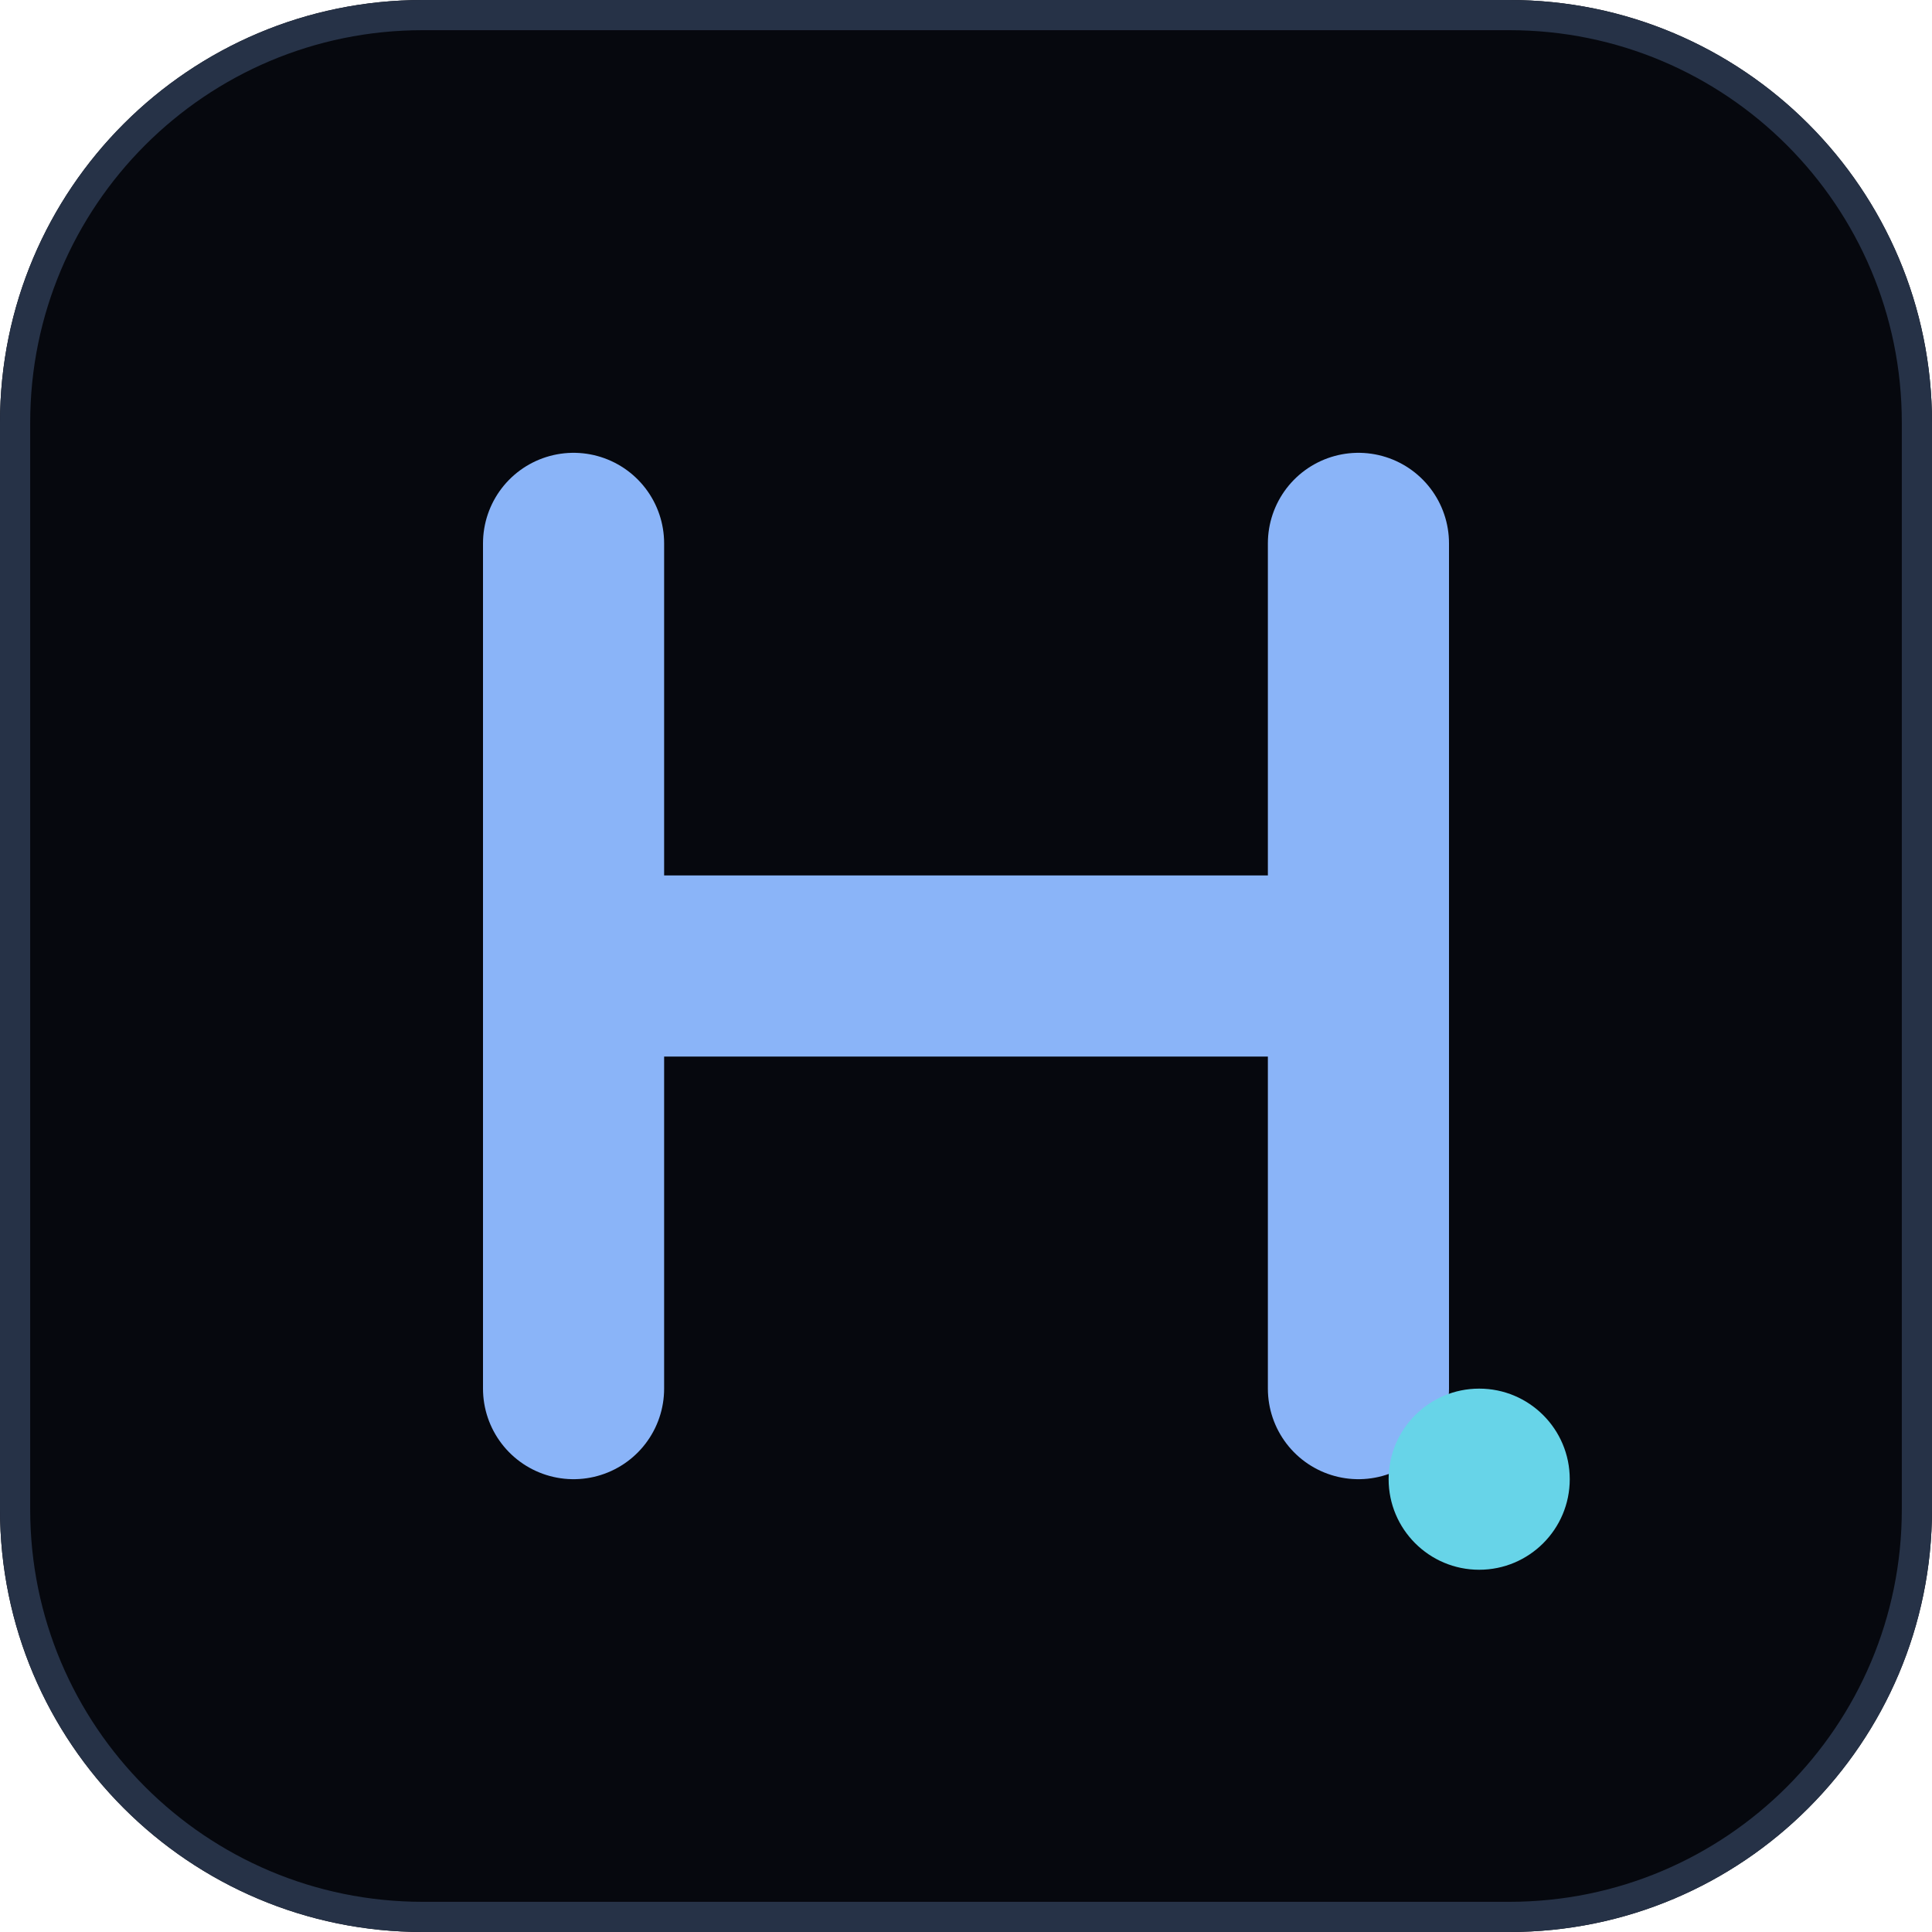
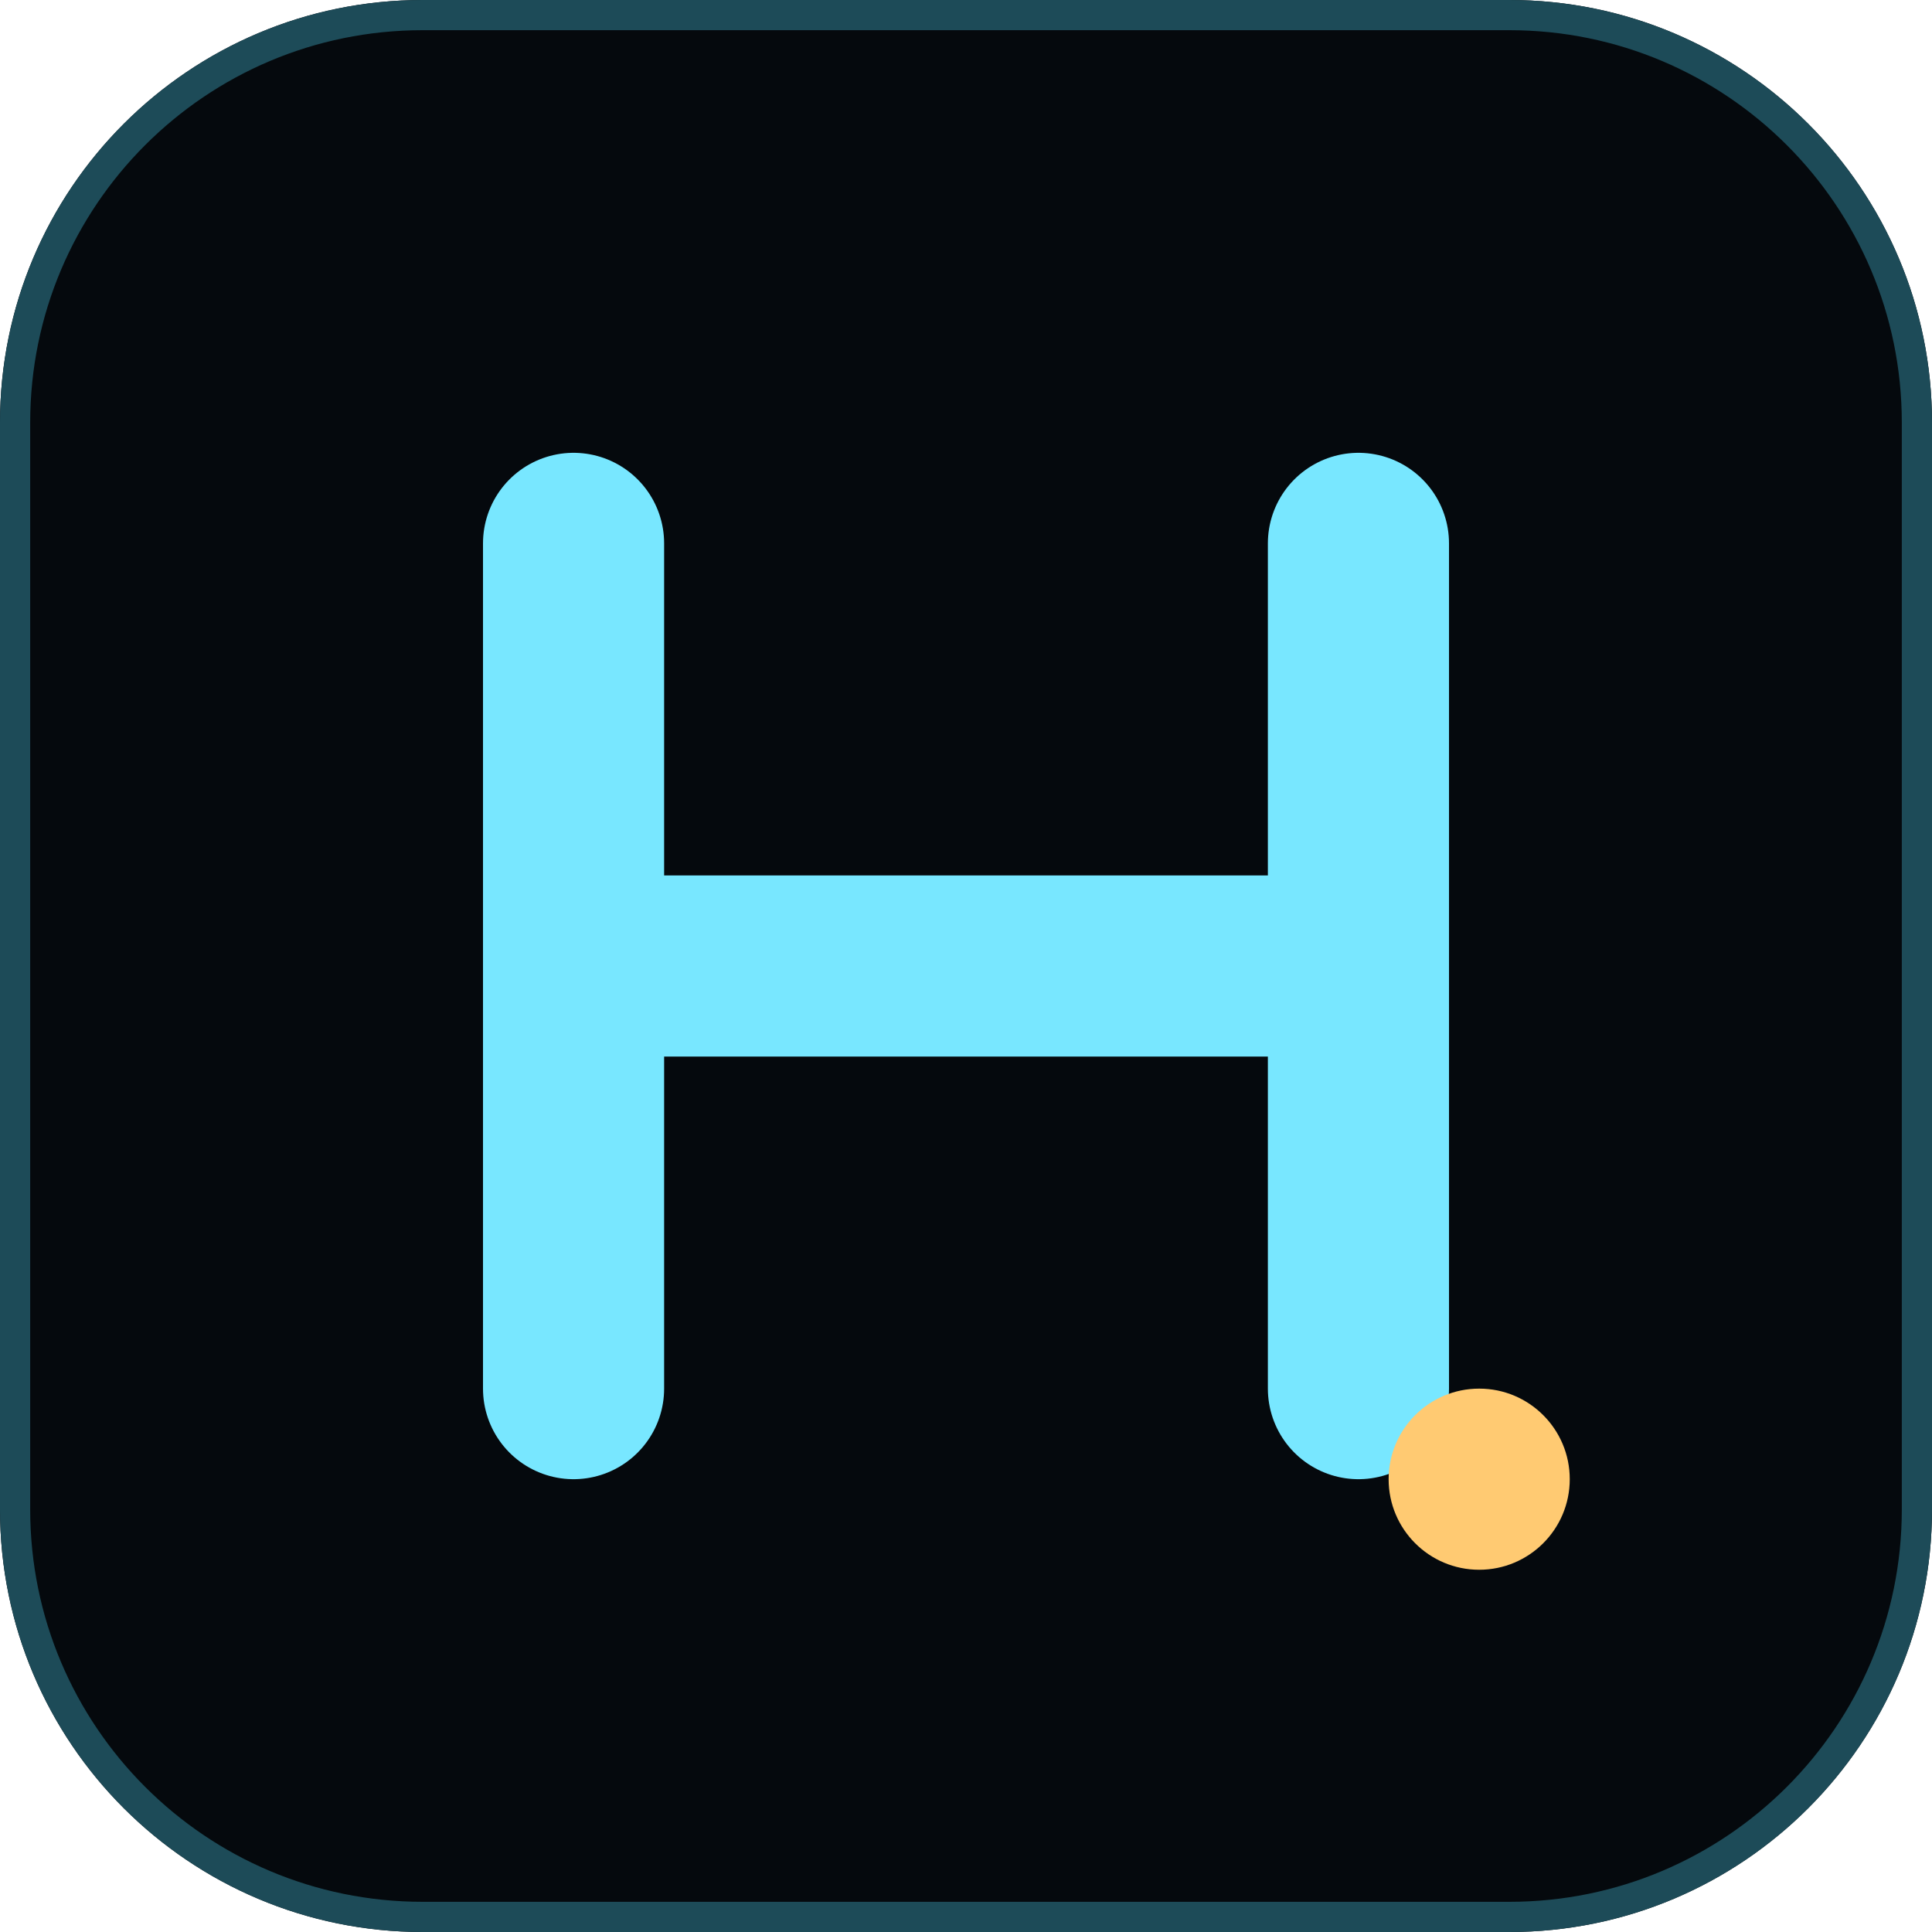
<svg xmlns="http://www.w3.org/2000/svg" viewBox="0 0 64 64" role="img" aria-label="Hydrogen">
-   <rect width="64" height="64" rx="14" fill="#06080e" />
-   <rect x="0.5" y="0.5" width="63" height="63" rx="13.5" fill="none" stroke="#263247" />
-   <path d="M19 18v28M45 18v28M19 32h26" fill="none" stroke="#8ab4f8" stroke-width="6" stroke-linecap="round" />
-   <circle cx="49" cy="49" r="3" fill="#67d4e8" />
+   <rect width="64" height="64" rx="14" fill="#05090d" />
+   <rect x="0.5" y="0.5" width="63" height="63" rx="13.5" fill="none" stroke="#1d4b58" />
+   <path d="M19 18v28M45 18v28M19 32h26" fill="none" stroke="#78e7ff" stroke-width="6" stroke-linecap="round" />
+   <circle cx="49" cy="49" r="3" fill="#ffca72" />
</svg>
